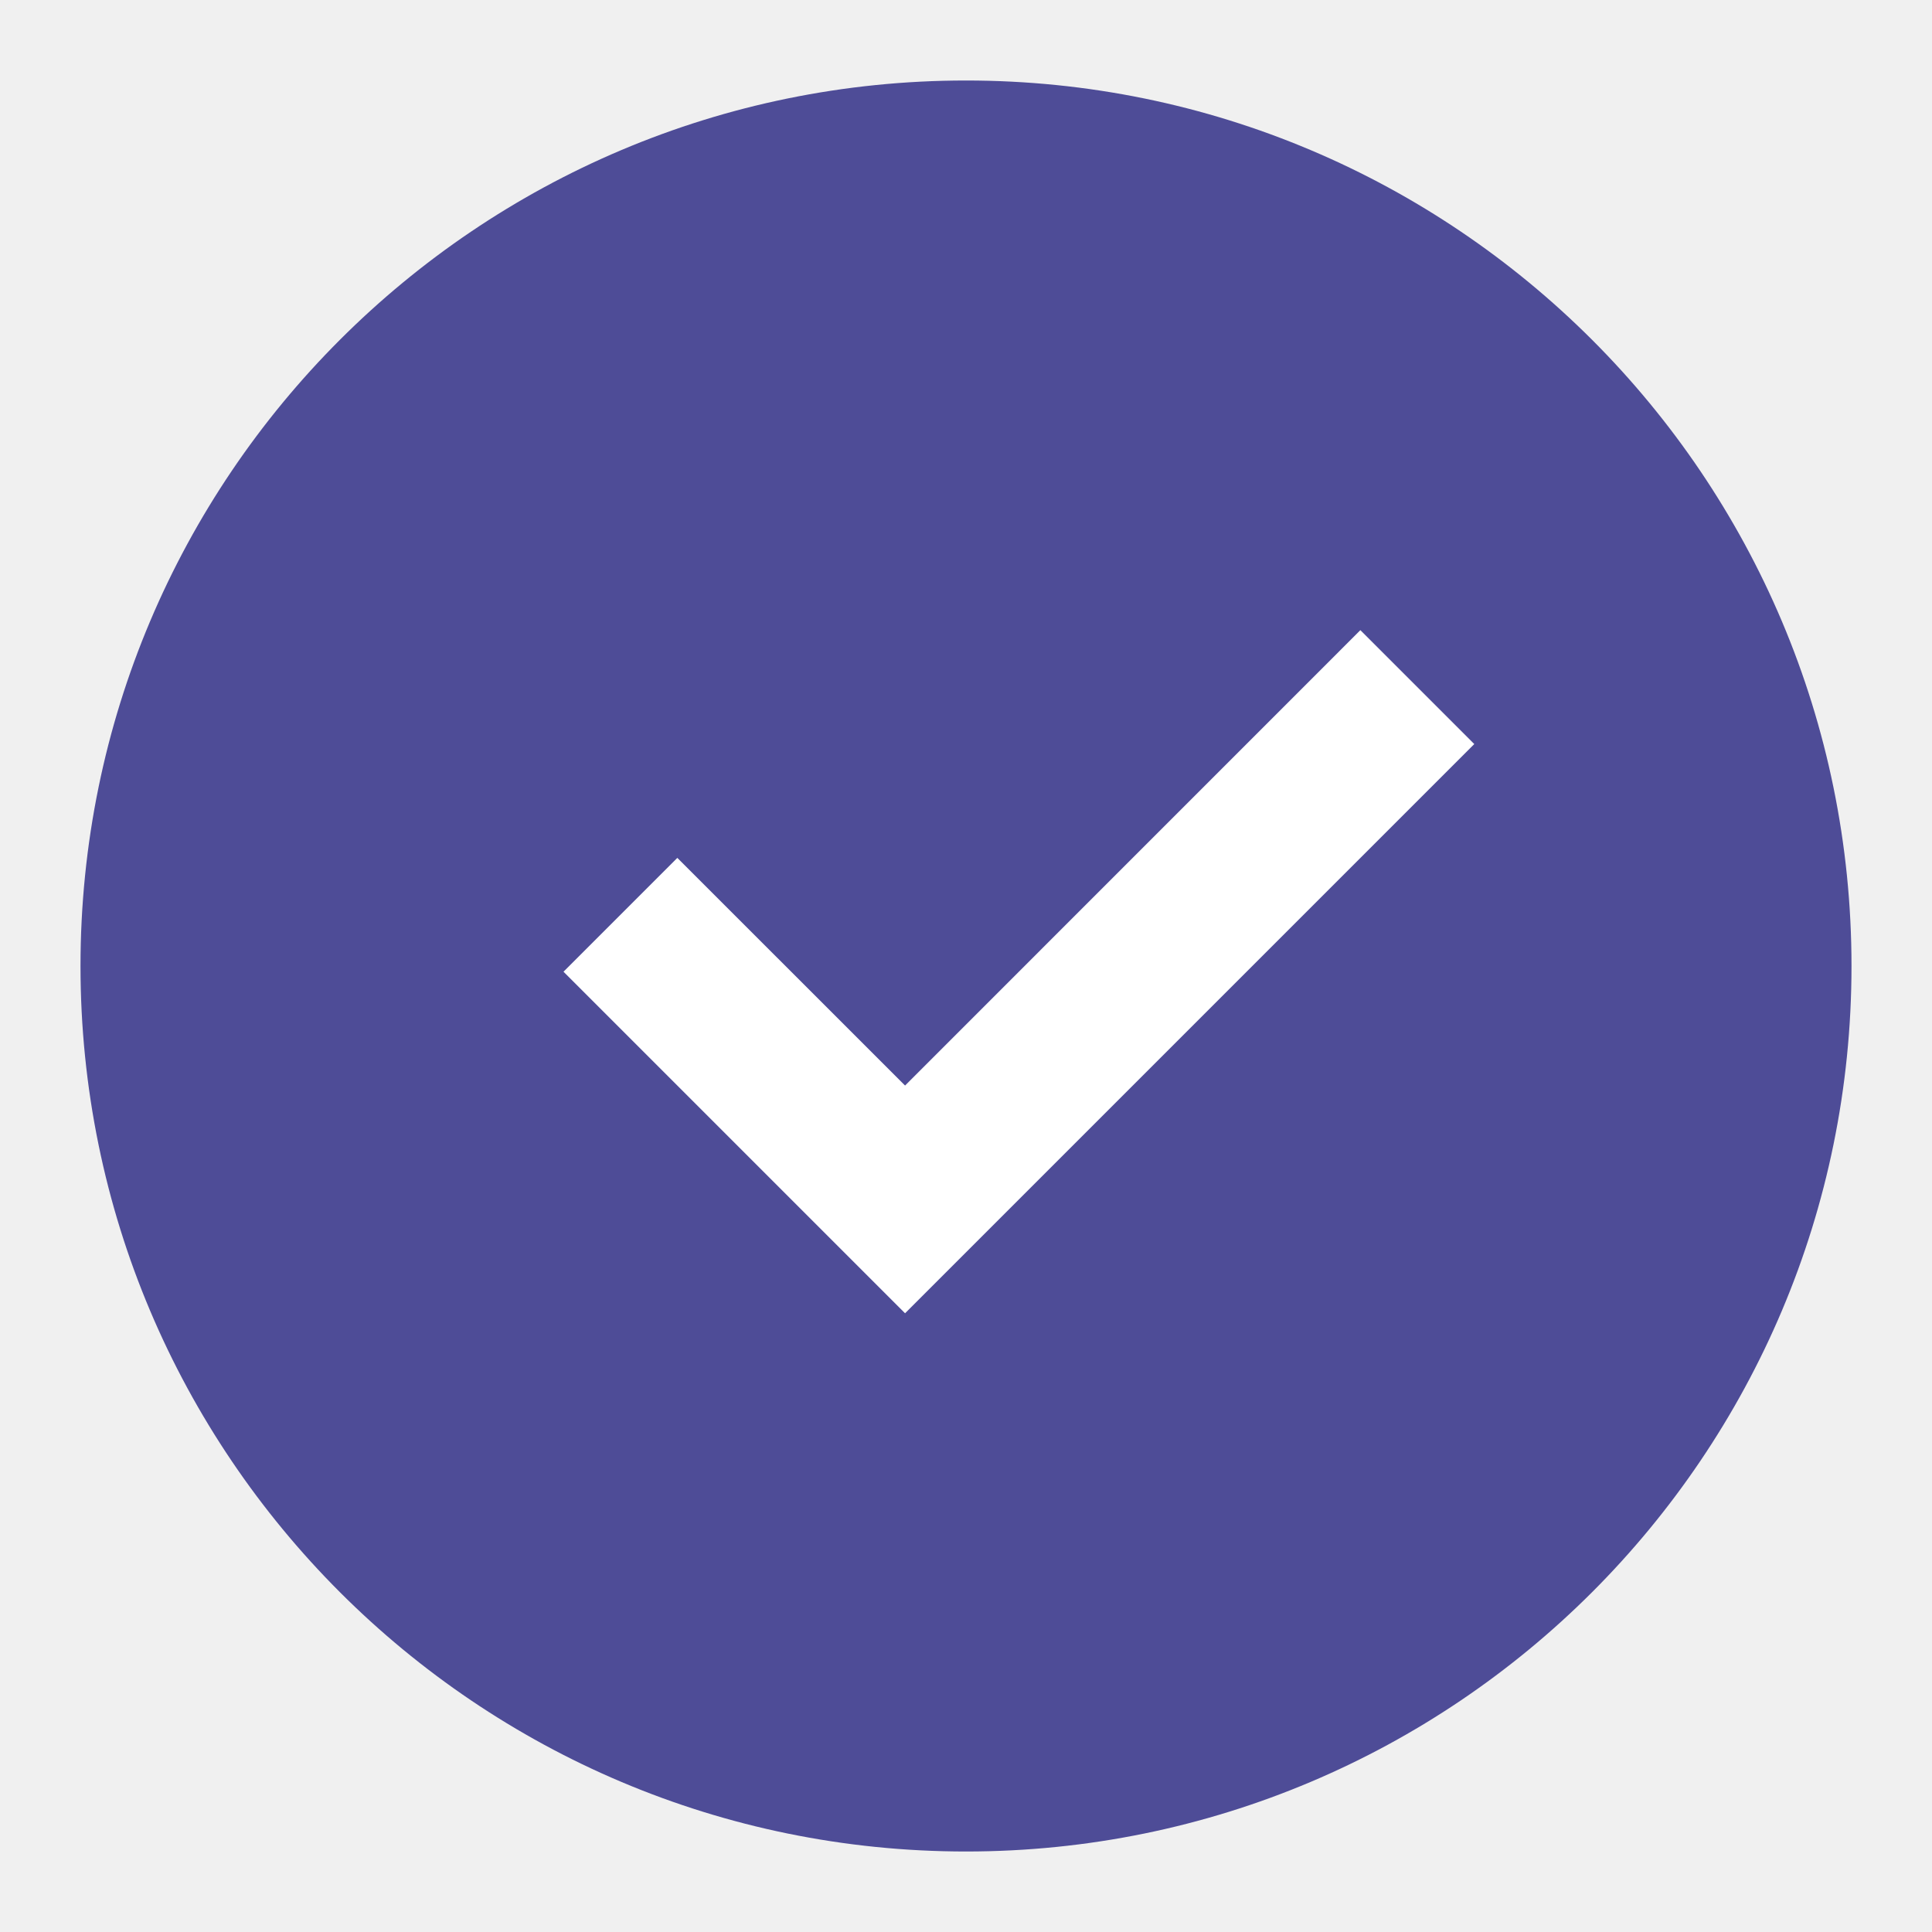
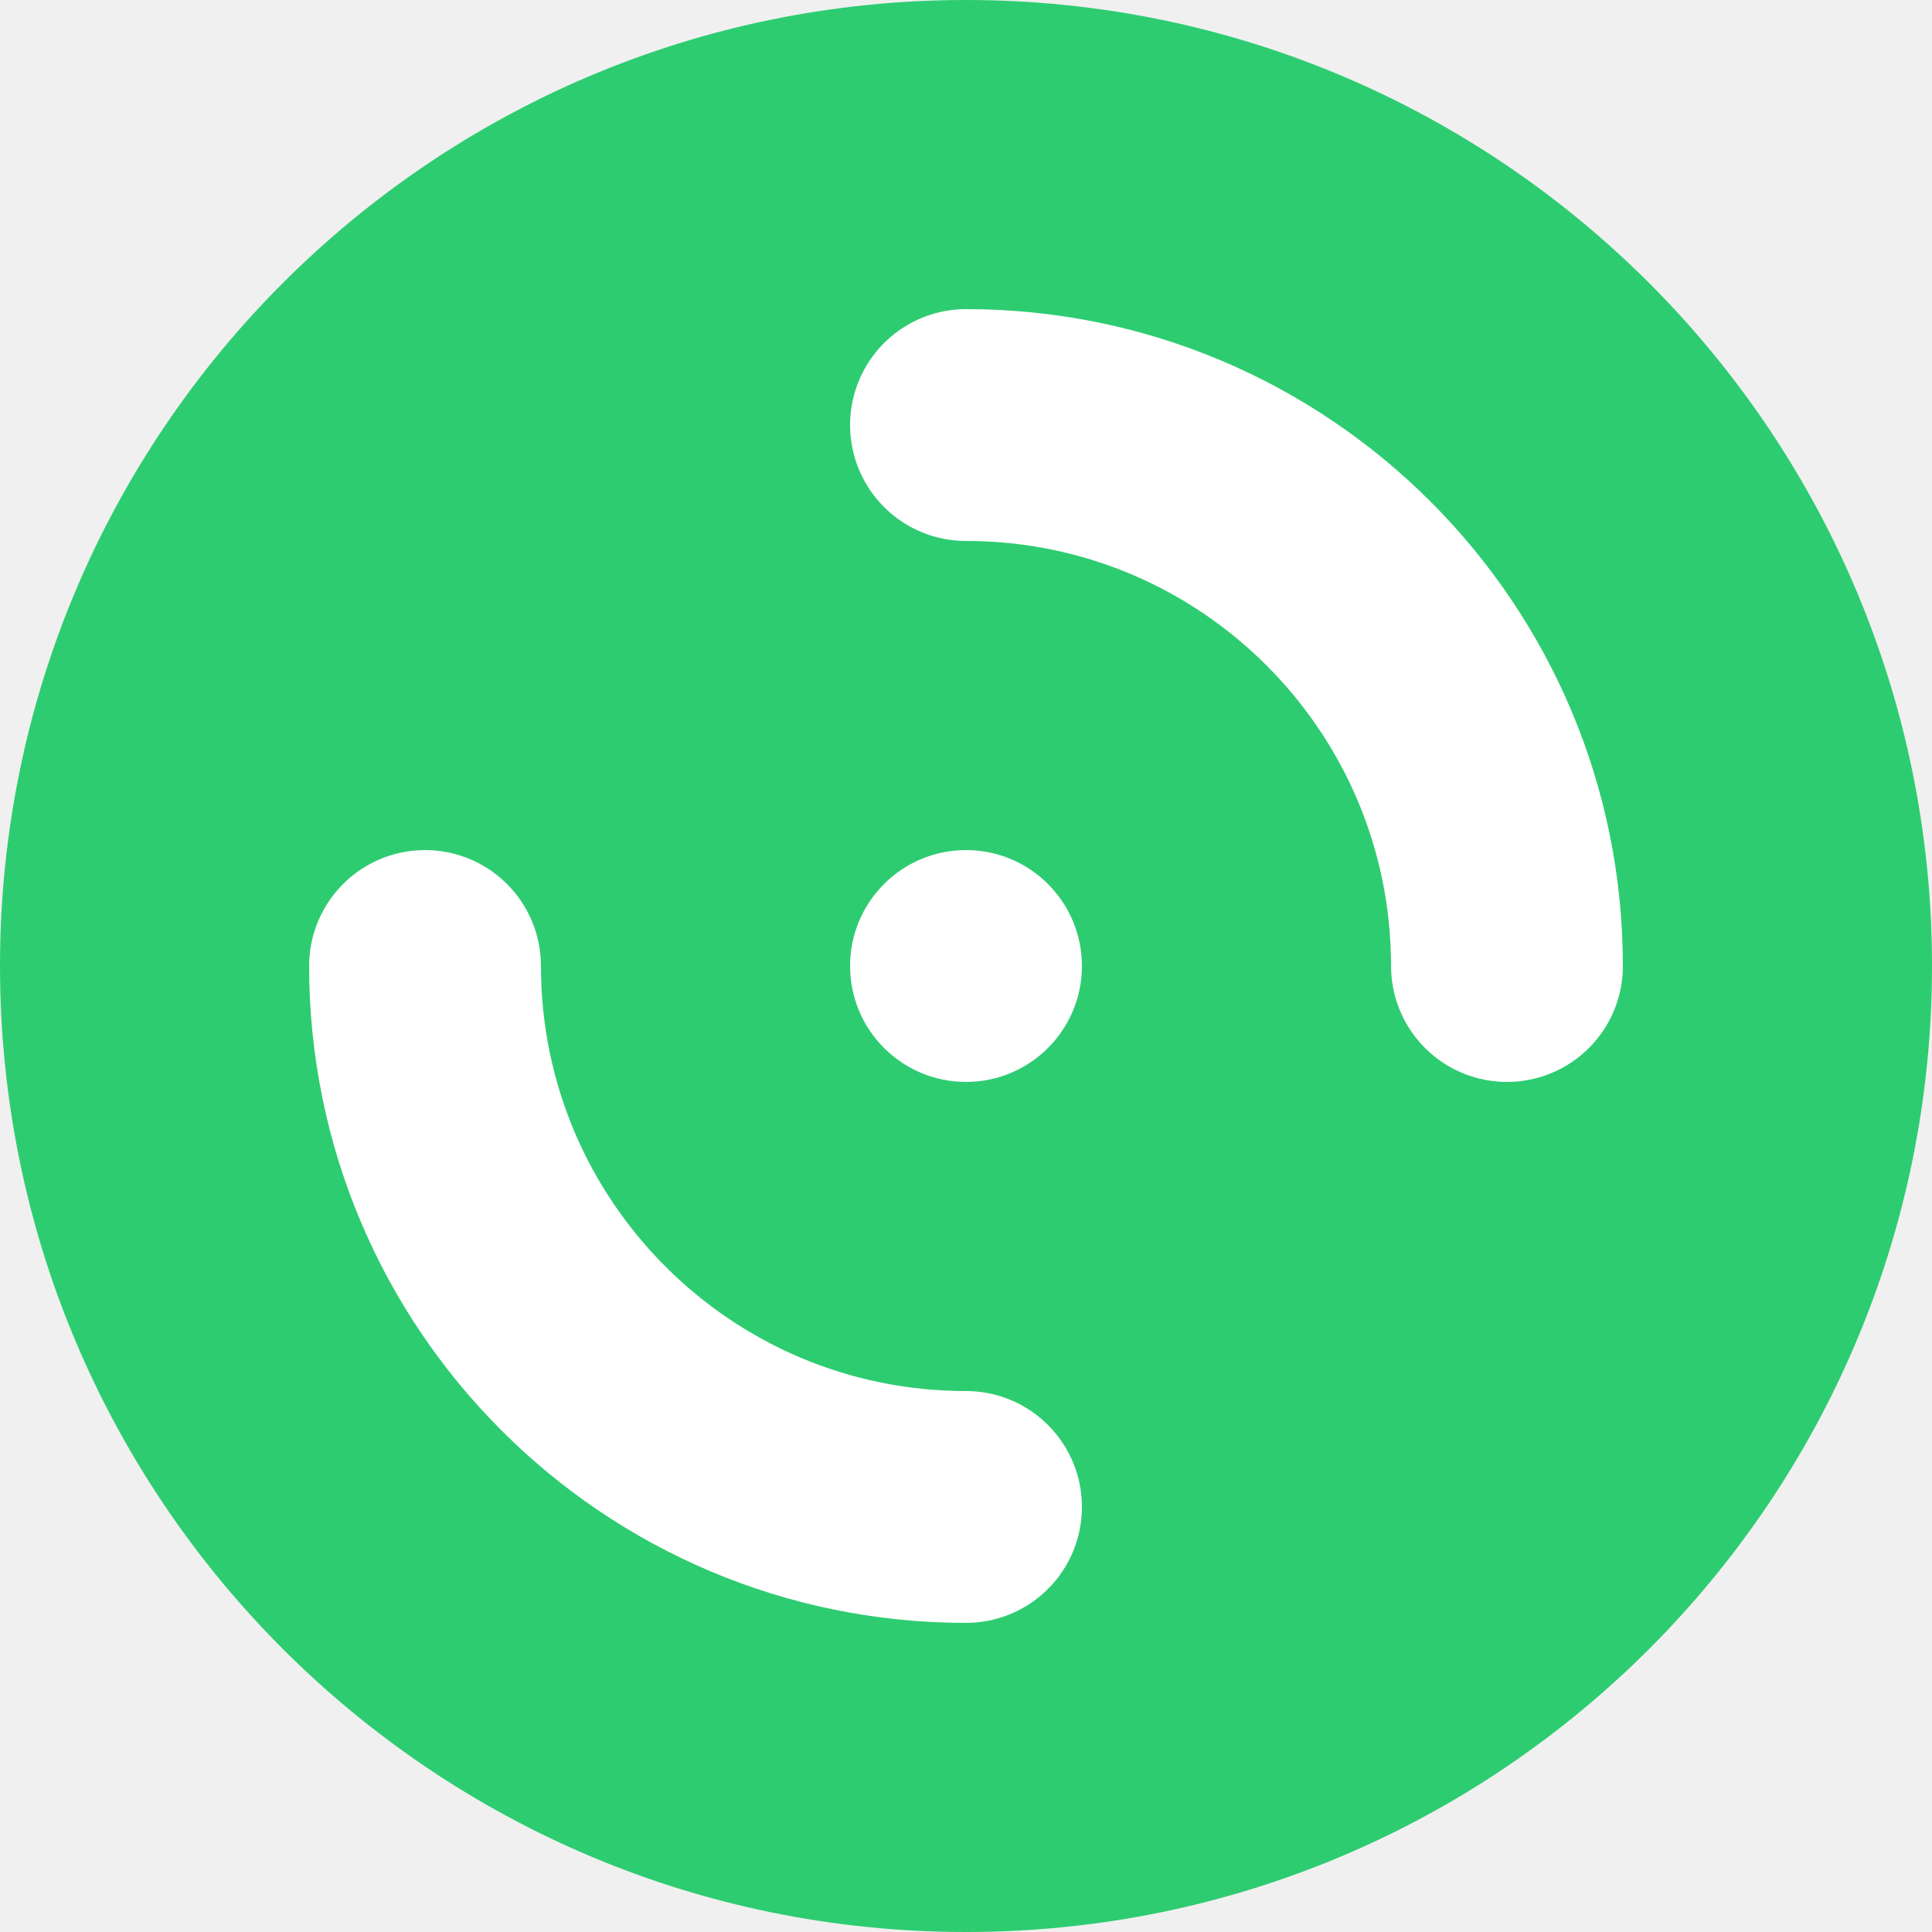
- <svg xmlns="http://www.w3.org/2000/svg" class="side_status" viewBox="0 0 24 24" fill="none">
-   <path fill-rule="evenodd" clip-rule="evenodd" d="M1 12C1 5.925 5.925 1 12 1C18.075 1 23 5.925 23 12C23 18.075 18.075 23 12 23C5.925 23 1 18.075 1 12Z" fill="rgb(78,76,151)" />
-   <path d="M11.243 16.314L7 12.071L8.414 10.657L11.243 13.485L16.899 7.828L18.314 9.243L11.243 16.314Z" fill="white" />
+ <svg xmlns="http://www.w3.org/2000/svg" width="24" height="24" viewBox="0 0 100 100">
+   <circle cx="50" cy="50" r="50" fill="#2ECC71" />
+   <circle cx="50" cy="50" r="6" fill="white" />
+   <g fill="none" stroke="white" stroke-width="12" stroke-linecap="round">
+     <animateTransform attributeName="transform" type="rotate" from="0 50 50" to="360 50 50" dur="2s" repeatCount="indefinite" />
+     <path d="M 50 22 A 28 28 0 0 1 78 50" />
+     <path d="M 50 78 A 28 28 0 0 1 22 50" />
+   </g>
</svg>
